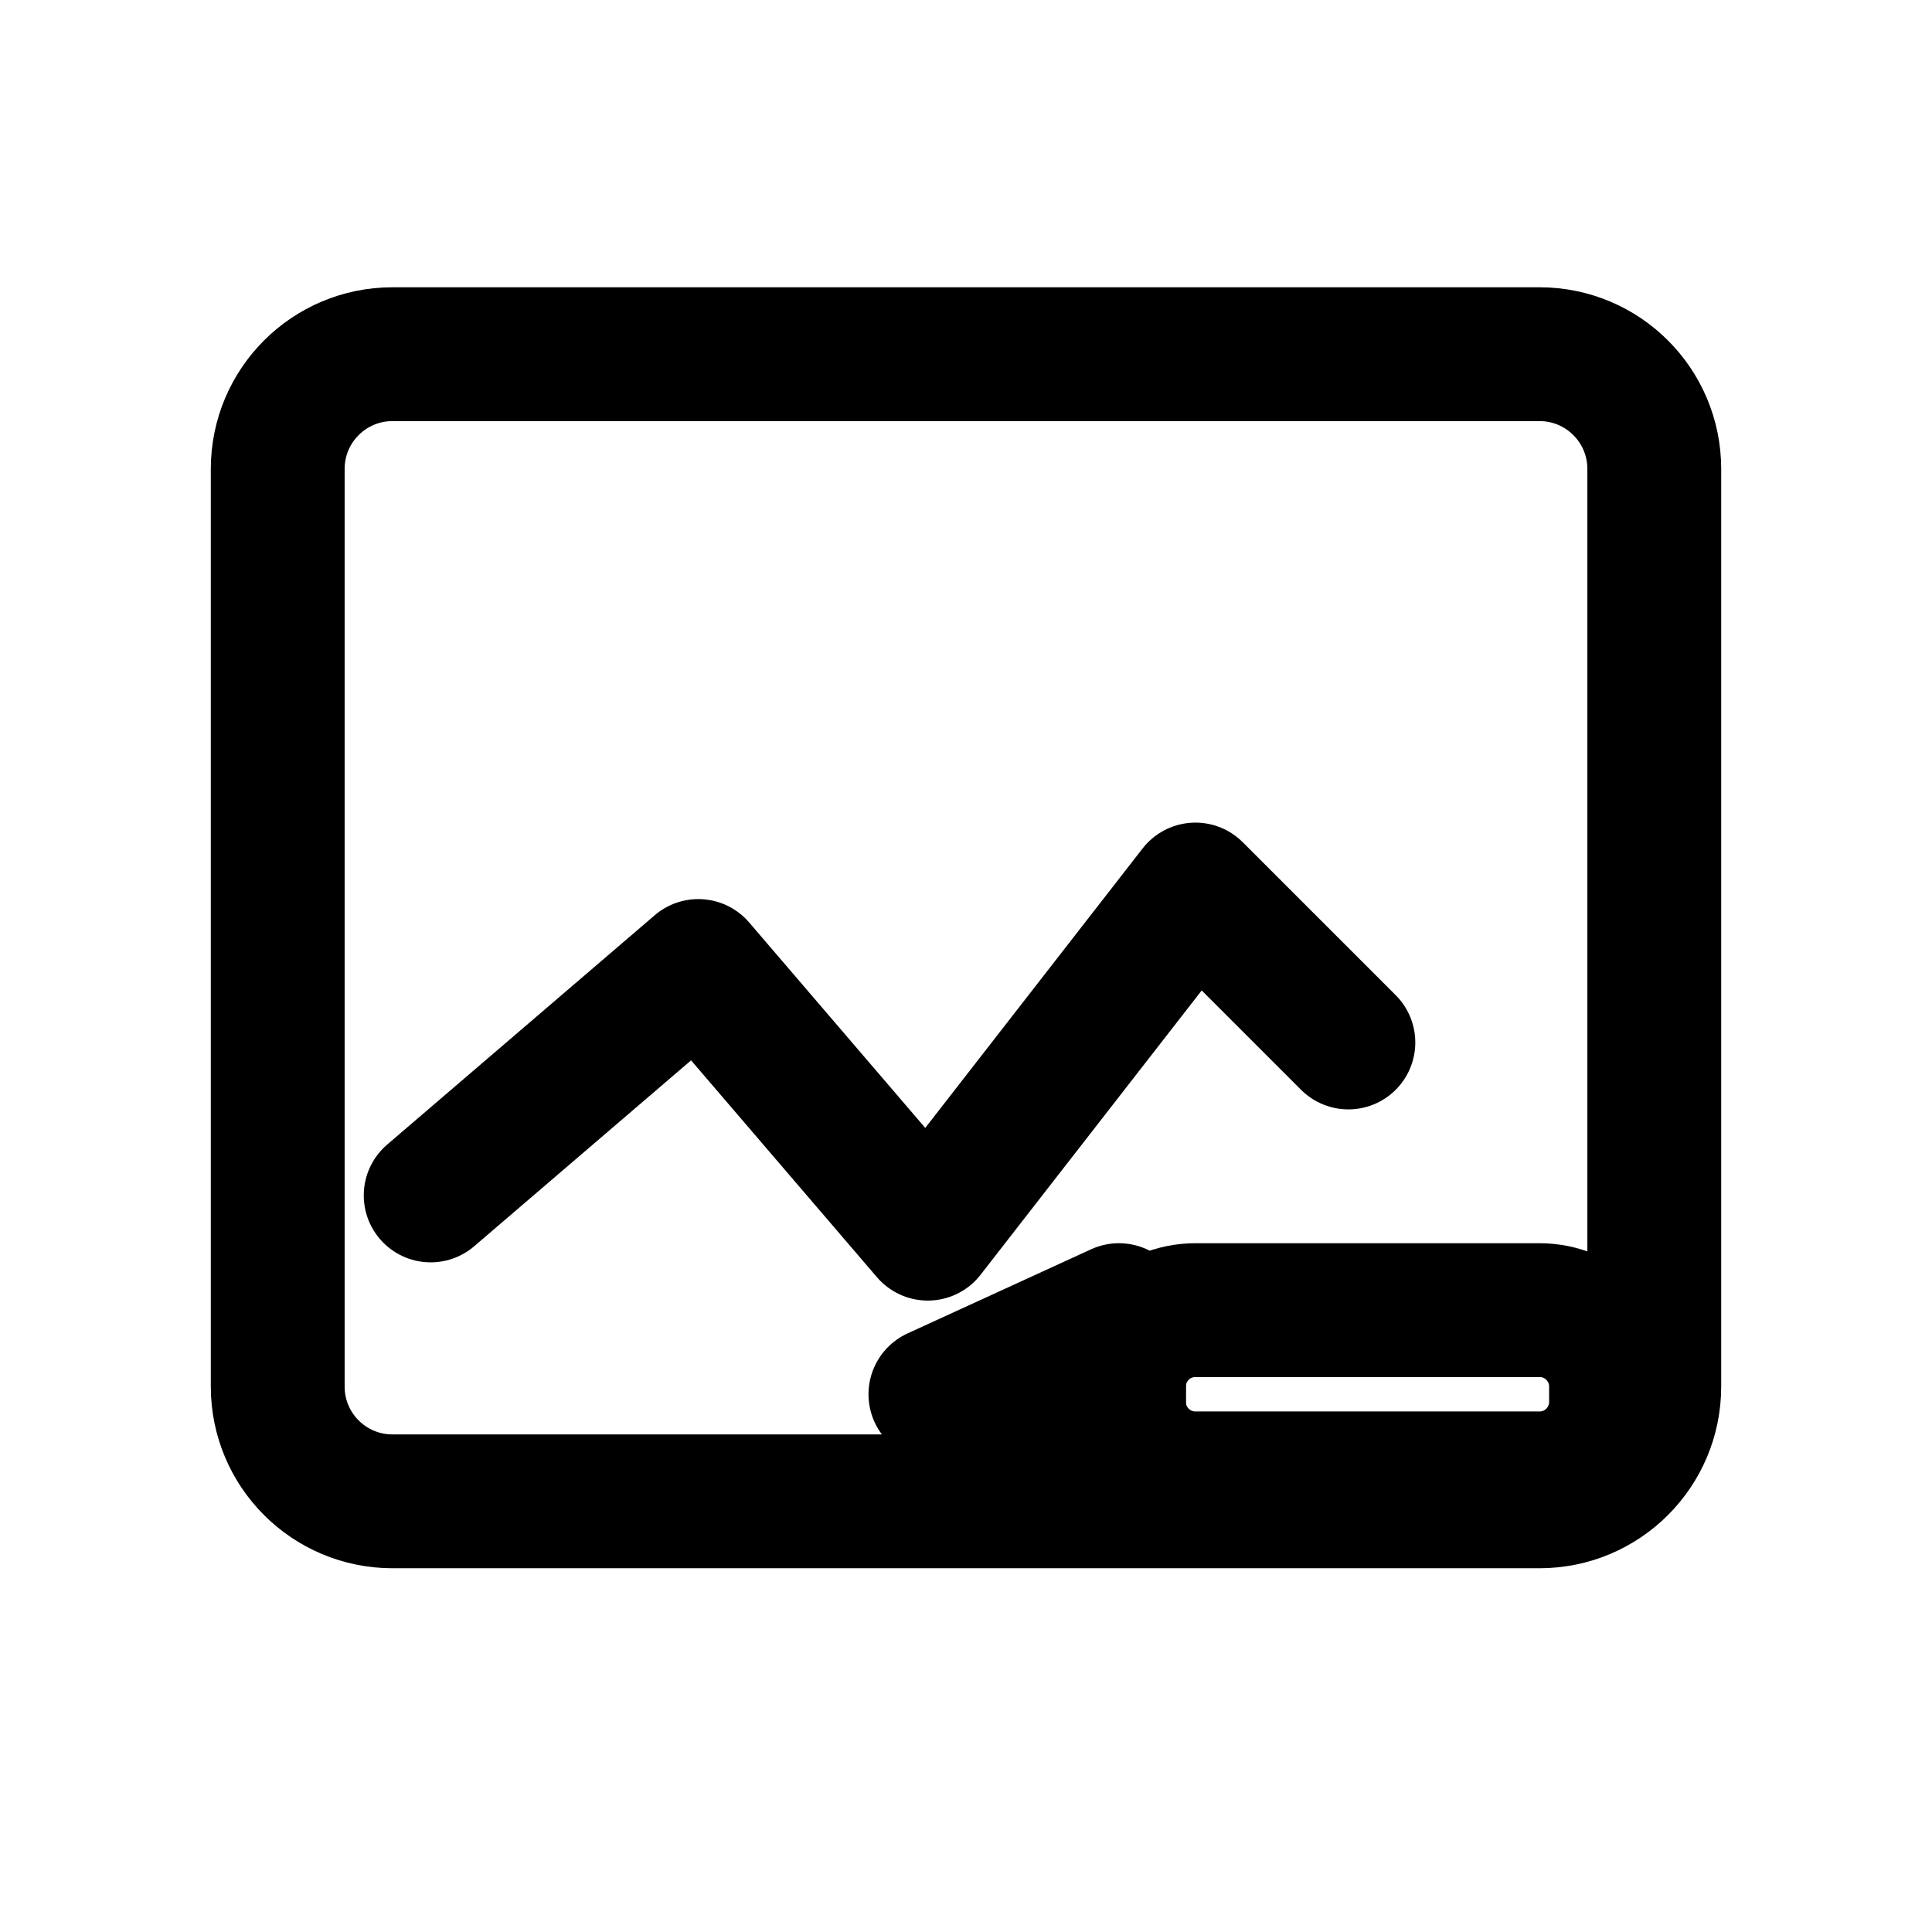
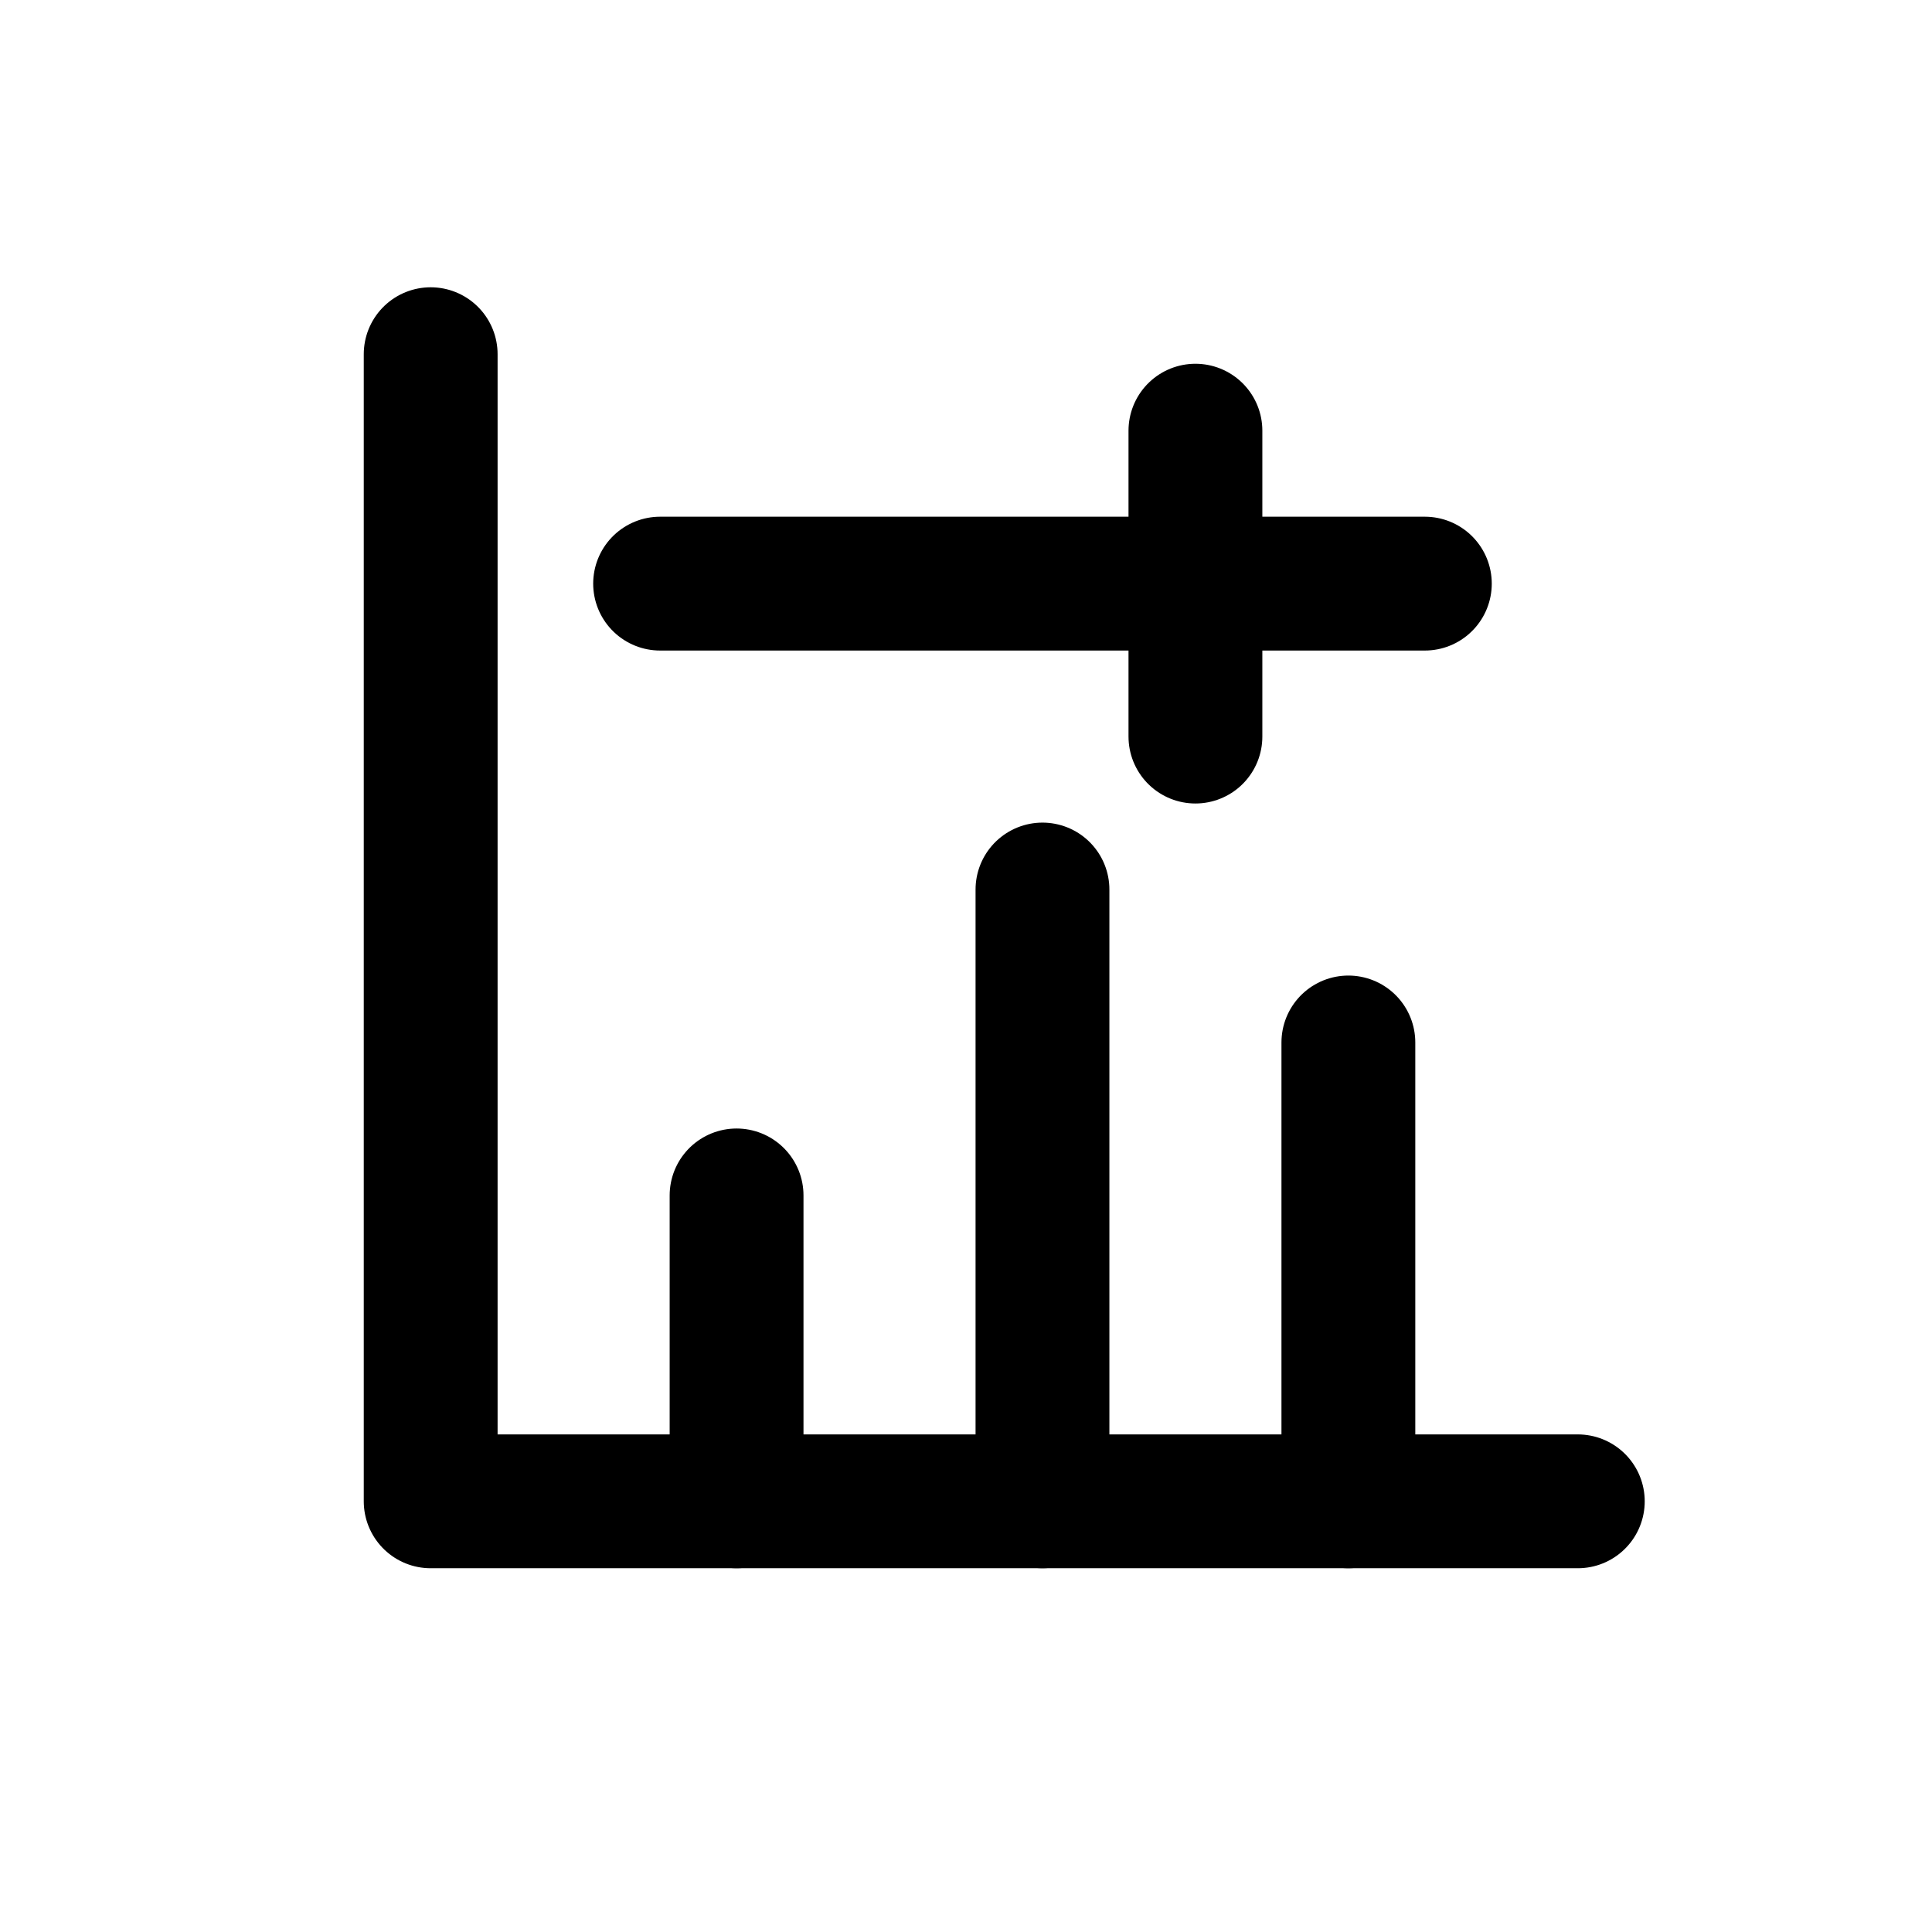
<svg xmlns="http://www.w3.org/2000/svg" width="24" height="24" viewBox="0 0 24 24" fill="none" stroke="currentColor" stroke-width="1.75" stroke-linecap="round" stroke-linejoin="round">
  <g transform="translate(12 12) scale(0.95) translate(-12 -12)">
    <g>
-       <rect x="3" y="4" width="18" height="15" rx="1.5" />
-       <path d="M5 15l3.5-3 3 3.5 3.5-4.5 2 2" />
-       <rect x="14" y="16.5" width="6.5" height="2.2" rx="1" />
-       <path d="M14 16.5l-2.4 1.1 2.4 1.1z" />
+       <path d="M5 4v15h15" />
+       <path d="M9 19v-4" />
+       <path d="M13 19v-8" />
+       <path d="M17 19v-6" />
+       <path d="M8 7h10" />
+       <path d="M15 5v4" />
    </g>
  </g>
</svg>
